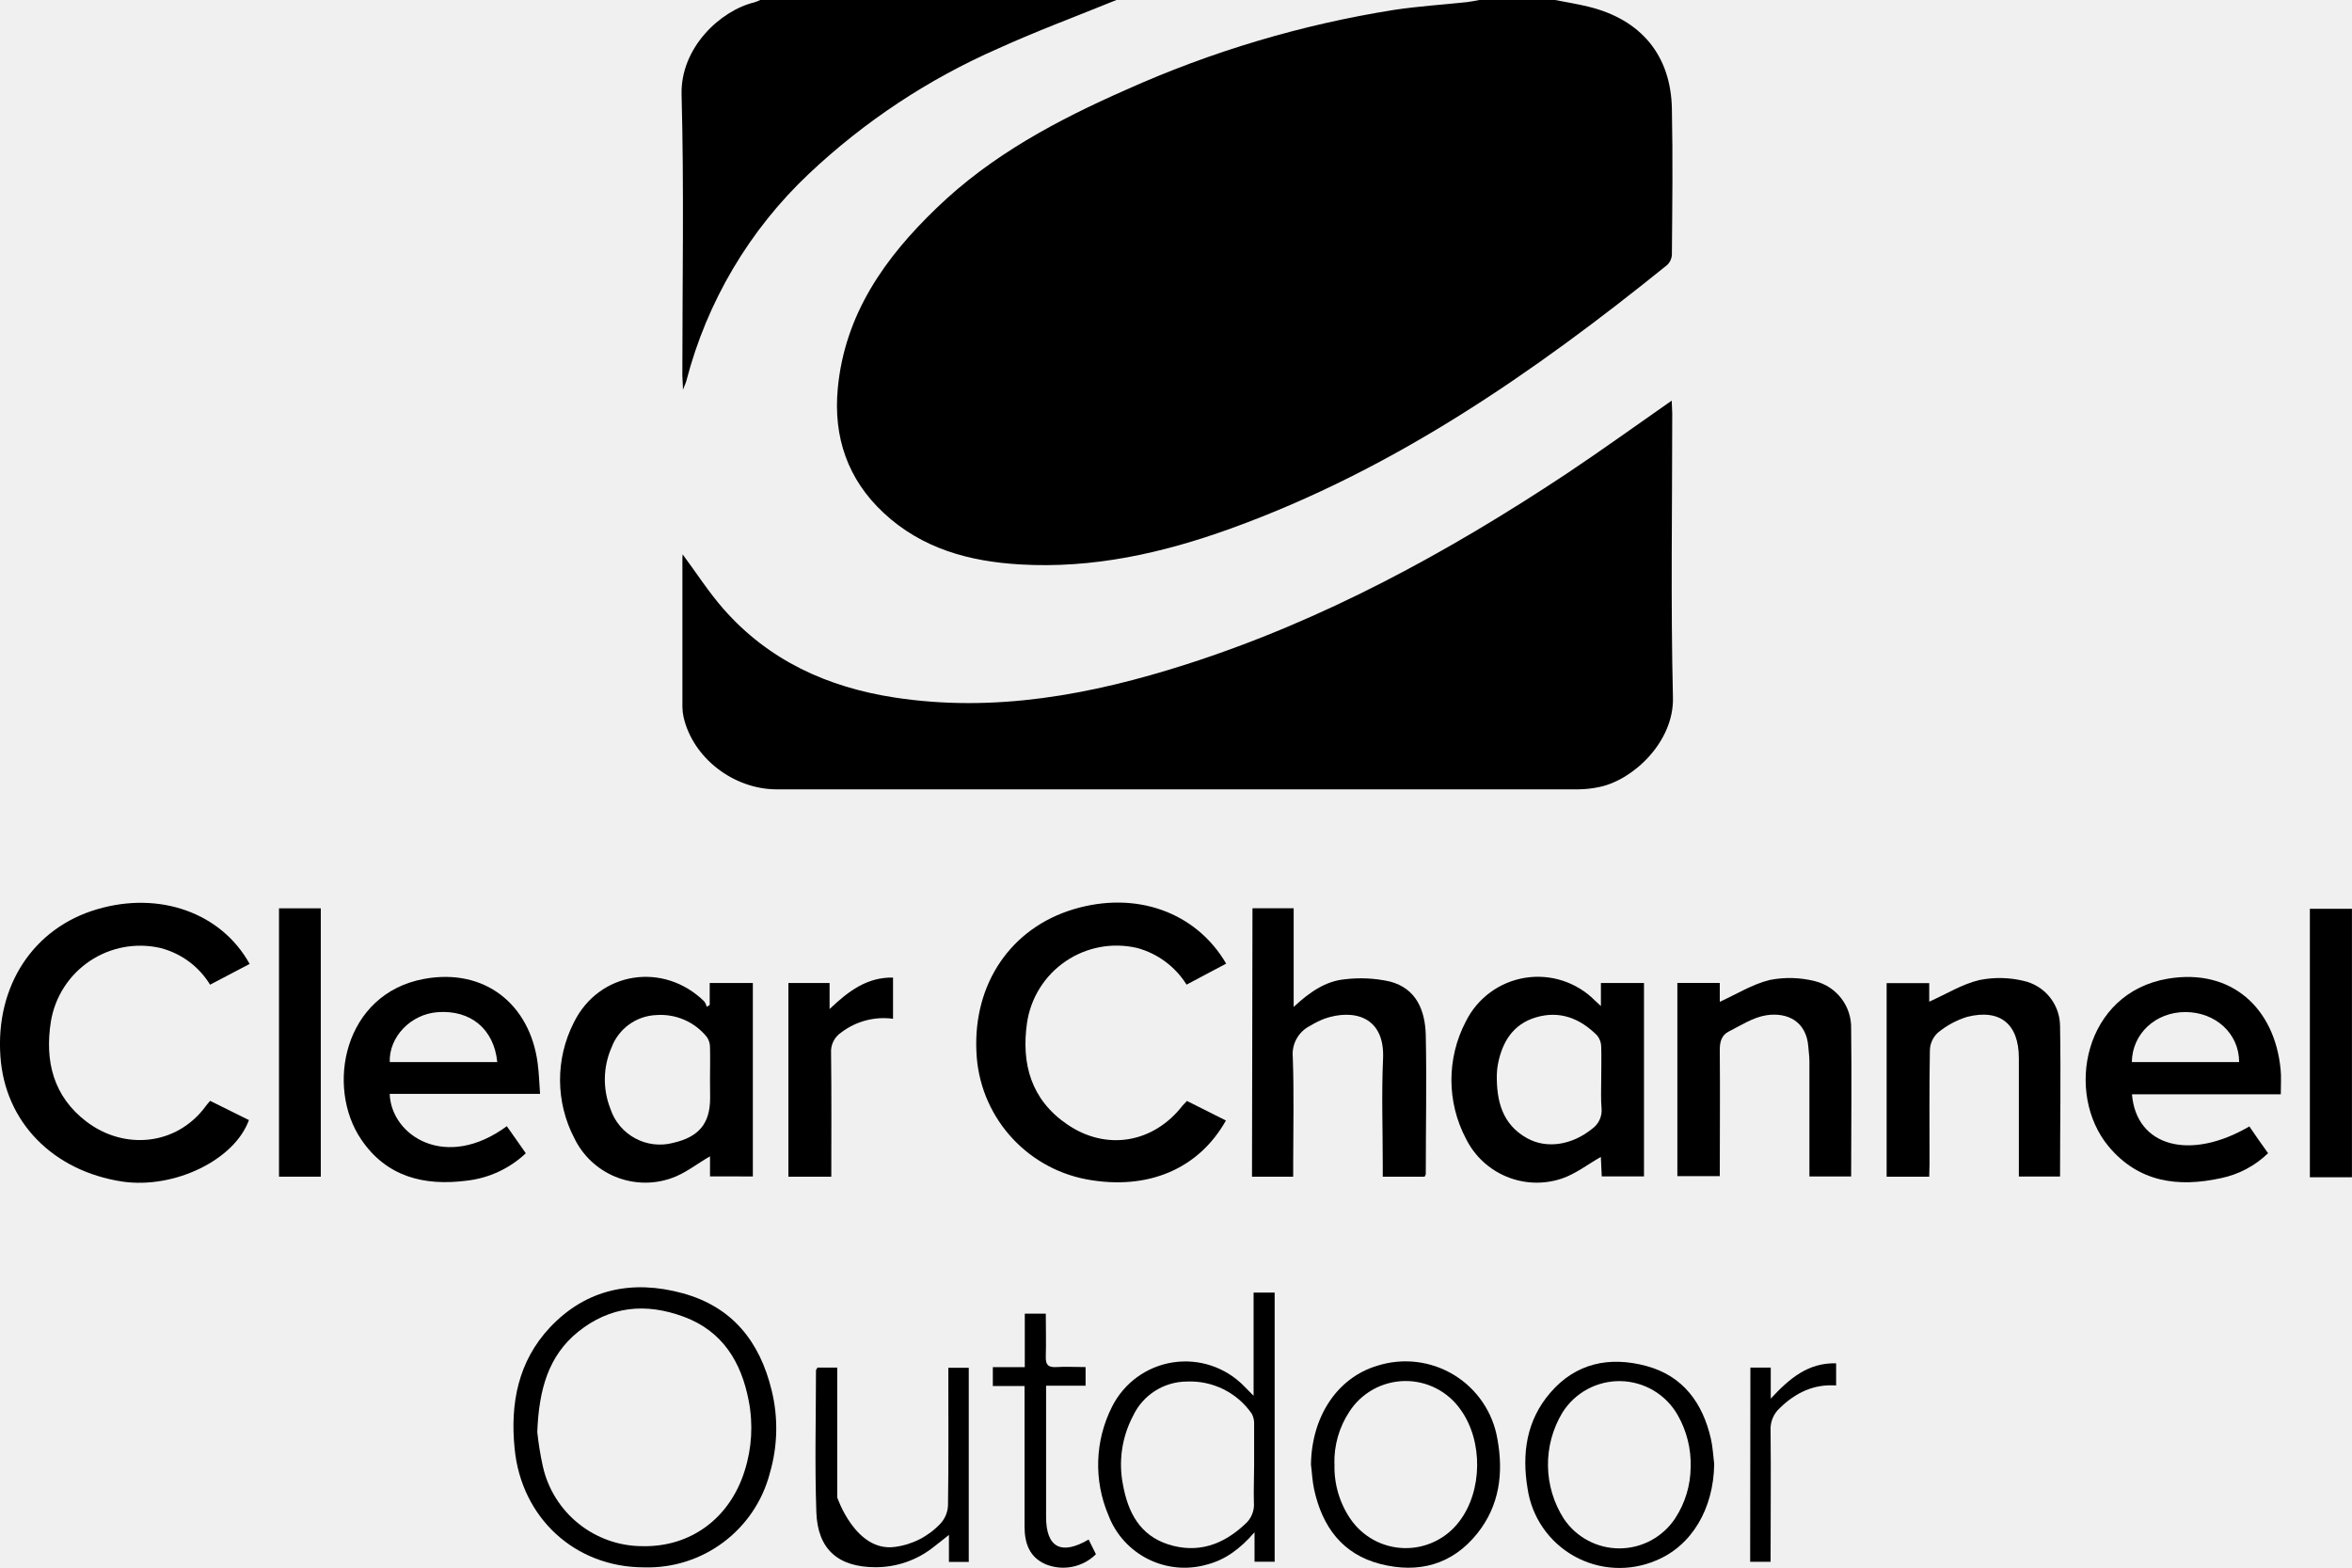
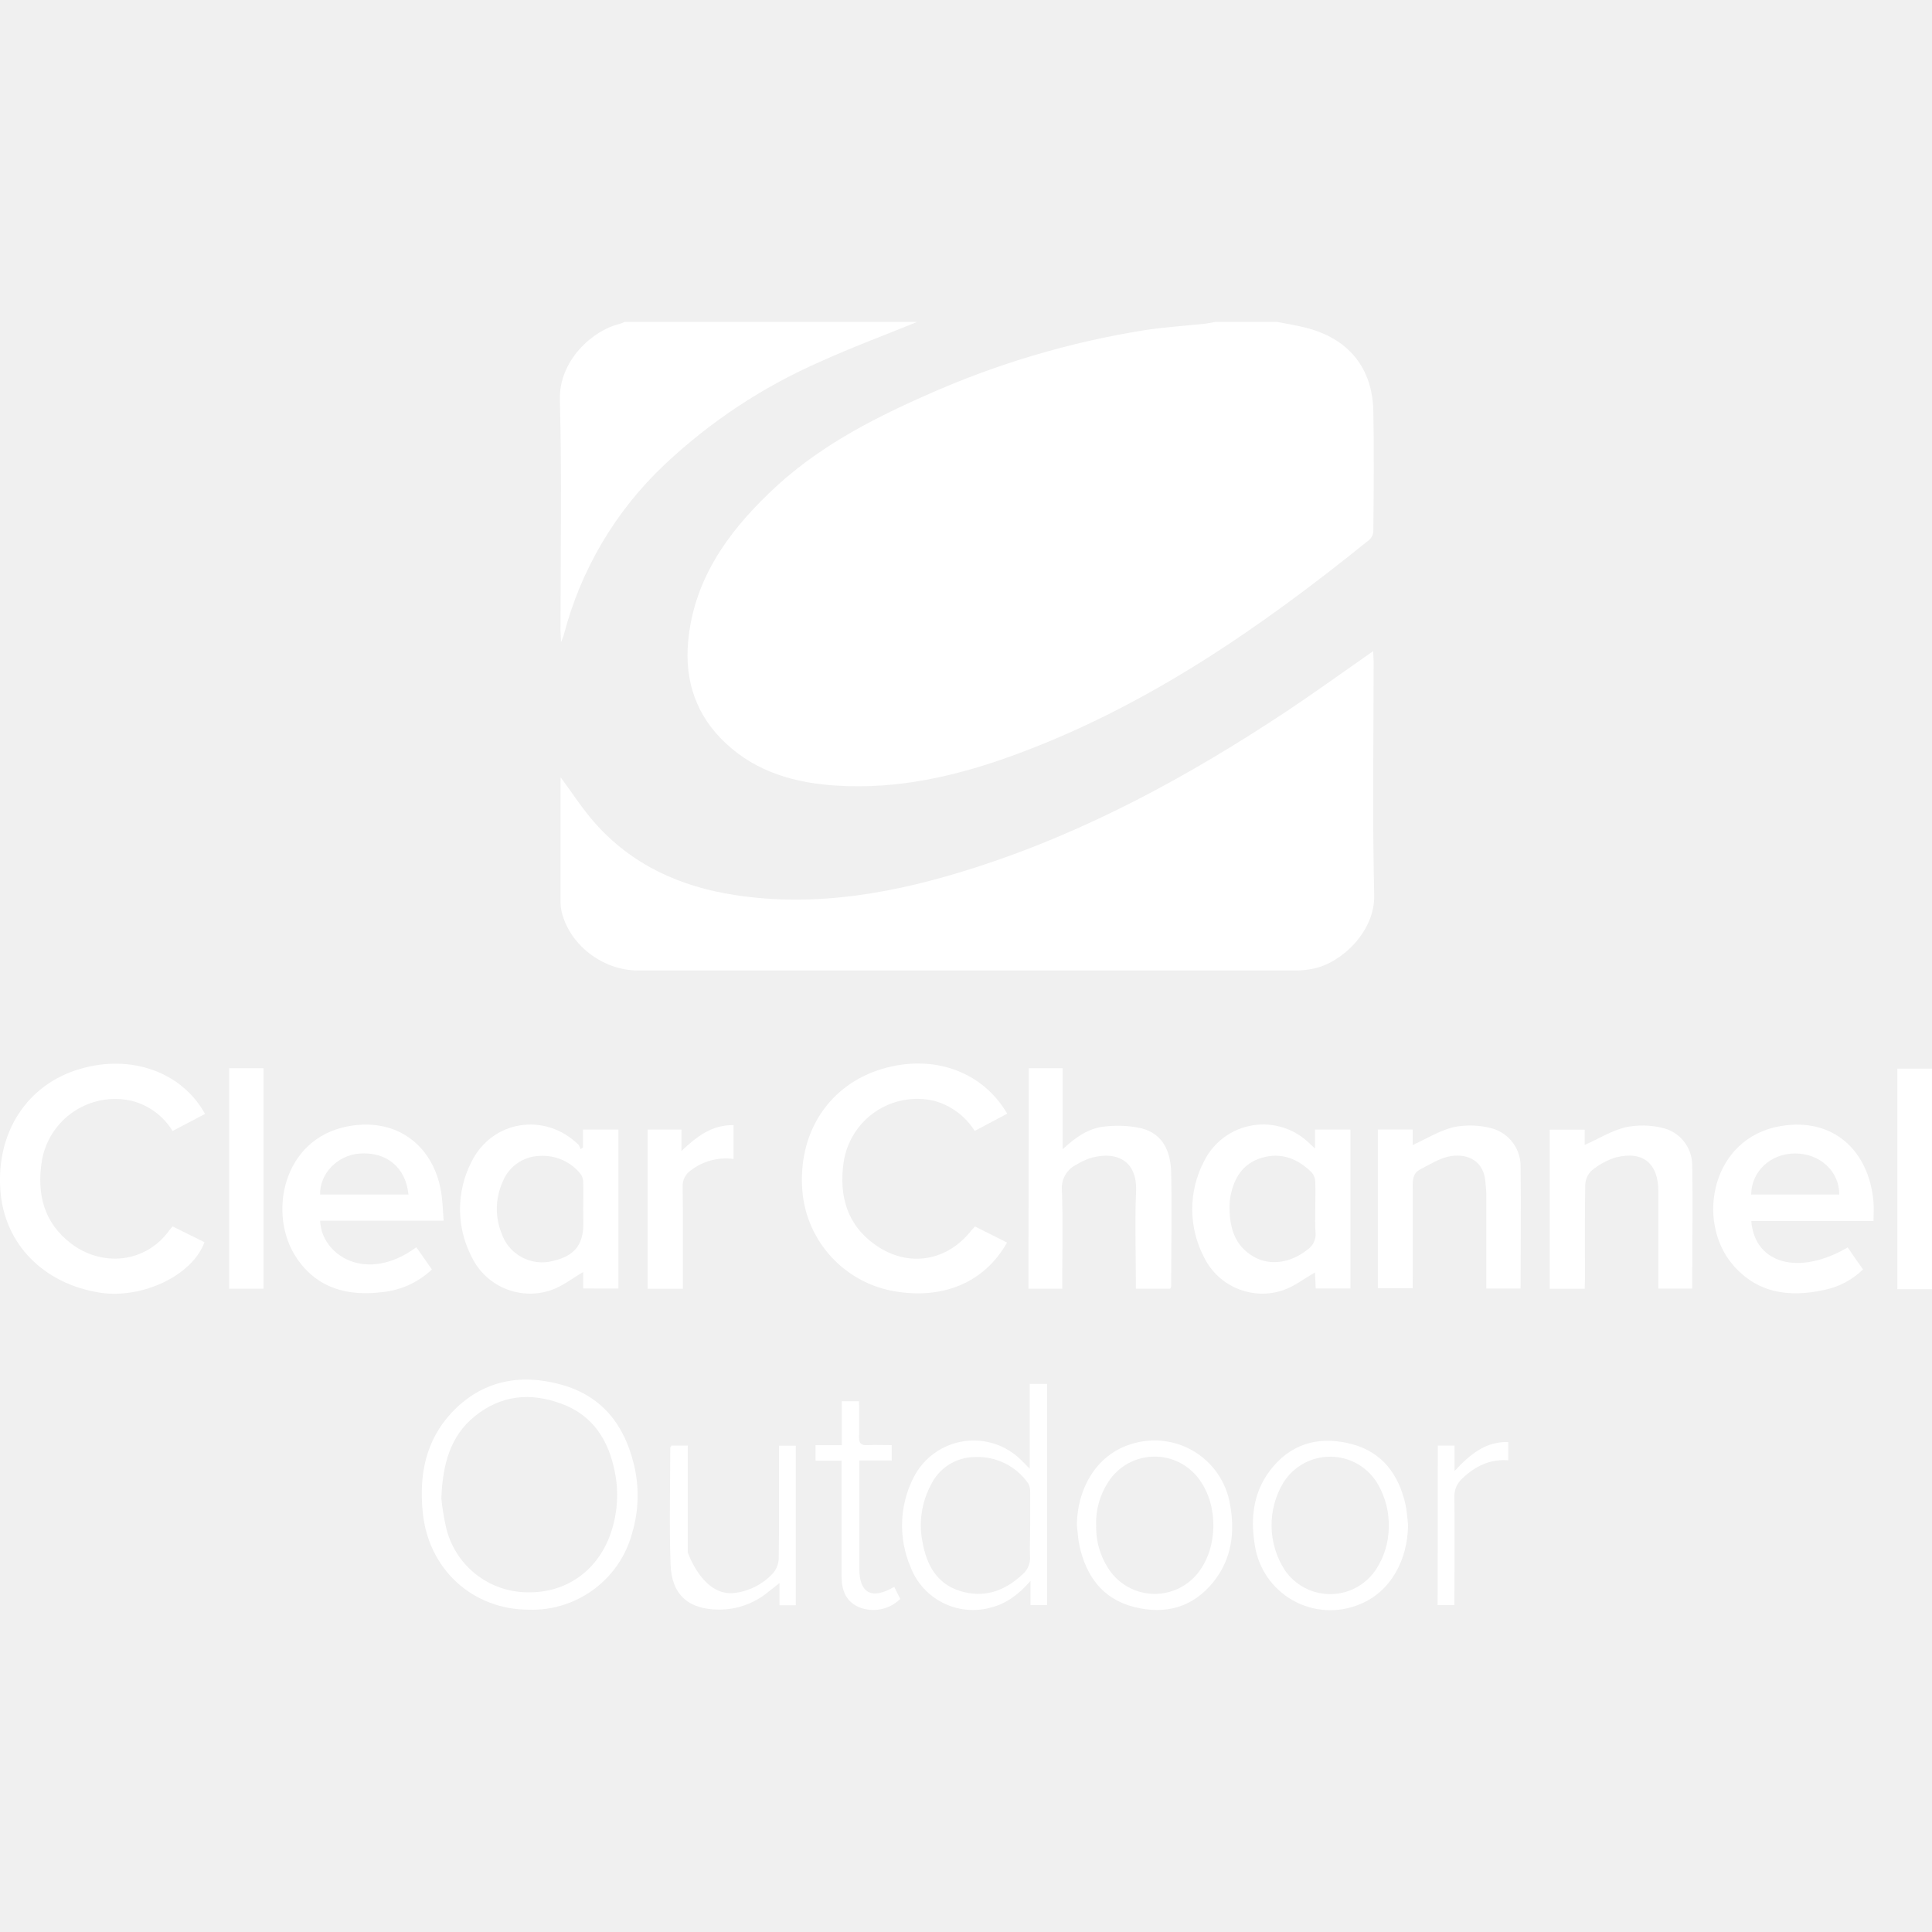
- <svg xmlns="http://www.w3.org/2000/svg" viewBox="0 0 399.67 266.46">
+ <svg xmlns="http://www.w3.org/2000/svg" width="185" height="185" fill="white" viewBox="0 0 399.67 266.46">
  <g transform="translate(-.17 -.17)">
    <path d="m264.42.17c1.9.37 3.81.68 5.69 1.14 8.91 2.18 14 8.26 14.16 17.37.17 8.25.07 16.51 0 24.76a2.6 2.6 0 0 1 -.83 1.79c-22.65 18.3-46.44 34.77-74.13 44.77-11.56 4.18-23.43 6.84-35.82 6.1-8.61-.5-16.69-2.7-23.18-8.77-6.1-5.69-8.55-12.88-7.78-21.12 1.18-12.63 8-22.25 16.82-30.71 9.32-9 20.51-14.93 32.21-20.09a180.18 180.18 0 0 1 45.51-13.56c4.11-.62 8.26-.88 12.39-1.32.7-.08 1.39-.24 2.08-.36z" />
    <path d="m189.88.17c-6.7 2.73-13.5 5.25-20.08 8.24a112.81 112.81 0 0 0 -32.16 21.28 73.85 73.85 0 0 0 -20.83 35.18c-.09.37-.27.71-.59 1.54 0-1.1-.1-1.74-.1-2.38 0-15.92.3-31.85-.13-47.76-.22-8 6.61-14.32 12.37-15.7a9.15 9.15 0 0 0 1-.4z" />
    <path d="m399.83 200.26h-7.15v-45.63h7.15z" />
    <path d="m116.17 94.39c2.31 3.11 4.4 6.38 6.93 9.27 7.7 8.78 17.72 13.32 29.08 15.06 17 2.61 33.45-.47 49.59-5.64 23.2-7.43 44.39-19 64.59-32.39 6-4 11.81-8.2 17.88-12.43 0 .77.09 1.45.09 2.12 0 16.12-.27 32.24.12 48.35.18 7.52-6.75 14-12.46 15.19a18 18 0 0 1 -3.66.41q-68.07 0-136.15 0c-7.38 0-14.28-5.37-15.85-12.28a8.42 8.42 0 0 1 -.2-1.73q0-12.57 0-25.15c-.01-.28.03-.58.04-.78z" />
    <path d="m42.59 164-6.72 3.53a13.94 13.94 0 0 0 -8.45-6.24 15.38 15.38 0 0 0 -18.6 12.48c-1.08 6.78.44 12.75 6 17 6.39 4.91 15.39 4.18 20.36-2.66.18-.25.4-.49.7-.84l6.59 3.27c-2.47 6.81-12.68 11.72-21.47 10.46-11.82-1.79-20-10.11-20.76-21.29-.85-12 5.61-21.83 16.43-25 10.58-3.13 21.09.57 25.92 9.29z" />
    <path d="m201.87 187.29 6.62 3.32c-4.6 8.19-13.21 11.95-23.71 10a23 23 0 0 1 -18.69-21.71c-.54-11.59 5.89-21 16.5-24.19s20.82.47 25.94 9.24l-6.73 3.57a14.32 14.32 0 0 0 -8.39-6.23 15.38 15.38 0 0 0 -18.72 12.71c-1 7 .7 13.07 6.79 17.25 6.69 4.6 14.73 3.21 19.68-3.22.2-.21.43-.43.71-.74z" />
    <path d="m120.82 200.11v-3.41c-2.22 1.27-4.33 3-6.74 3.78a13.4 13.4 0 0 1 -16.3-6.83 21.45 21.45 0 0 1 -.12-19.65c4.27-8.74 15.3-10.43 22.22-3.59a2.94 2.94 0 0 1 .39.88l.5-.33v-3.72h7.33v32.88zm0-16.45c0-1.82.05-3.64 0-5.46a3 3 0 0 0 -.53-1.77 10.08 10.08 0 0 0 -8.58-3.74 8.49 8.49 0 0 0 -7.62 5.51 13.56 13.56 0 0 0 -.2 10.41 8.86 8.86 0 0 0 10.72 5.79c4.33-1 6.23-3.29 6.23-7.62z" />
    <path d="m272.21 171.16v-3.92h7.32v32.87h-7.18c-.05-1.19-.11-2.37-.15-3.31-2.23 1.27-4.32 2.91-6.69 3.7a13.42 13.42 0 0 1 -16.2-6.73 21.42 21.42 0 0 1 -.05-20 13.66 13.66 0 0 1 21.91-3.57c.25.23.52.47 1.04.96zm.05 12.54c0-1.88.06-3.76 0-5.64a3.08 3.08 0 0 0 -.7-1.91c-2.89-2.9-6.36-4.28-10.42-3.06-3.89 1.17-5.72 4.2-6.44 8a11.28 11.28 0 0 0 -.18 1.74c-.06 4.43.9 8.42 5.12 10.78 3.37 1.88 7.67 1.17 11.05-1.57a3.82 3.82 0 0 0 1.63-3.49c-.14-1.55-.06-3.22-.06-4.85z" />
    <path d="m213 154.54h7v16.77c2.71-2.52 5.41-4.39 8.69-4.7a22.6 22.6 0 0 1 7.66.38c4.52 1.18 6 4.94 6.1 9.15.16 7.85 0 15.71 0 23.57 0 .11-.1.23-.2.45h-7.11v-2.1c0-6-.22-12 .05-17.93.33-7.28-5.09-8.49-9.91-6.84a14.83 14.83 0 0 0 -2.43 1.2 5.37 5.37 0 0 0 -3 5.36c.22 6 .07 12.08.07 18.12v2.19h-7z" />
    <path d="m91.94 186.09h-25.55c.26 7.13 9.53 13.13 19.9 5.49 1.06 1.52 2.13 3 3.23 4.6a17.49 17.49 0 0 1 -10.14 4.67c-7.16.91-13.53-.67-17.82-7-6.09-8.95-3-24.77 10.65-27.3 10.34-1.91 18 4.33 19.32 14.29.23 1.68.27 3.35.41 5.25zm-7.27-5.41c-.56-5.62-4.54-8.9-10.14-8.48-4.57.34-8.28 4.21-8.13 8.48z" />
    <path d="m387.74 186.16h-25.29c.73 8.9 9.87 11.36 19.95 5.46 1 1.46 2 2.93 3.18 4.55a16.22 16.22 0 0 1 -8 4.24c-7.31 1.6-14 .71-19.1-5.39-7.51-9.06-4.19-26.11 10.07-28.51 10.8-1.82 18.16 5 19.16 15.43.13 1.28.03 2.59.03 4.22zm-25.31-5.48h18.23c0-4.84-4-8.48-9.1-8.5s-9.08 3.7-9.13 8.5z" />
    <path d="m292.41 167.23v3.21c2.83-1.29 5.55-3 8.52-3.72a17.52 17.52 0 0 1 7.65.21 8.1 8.1 0 0 1 6.15 8.07c.11 8.32 0 16.64 0 25.12h-7.09v-2c0-5.85 0-11.7 0-17.55 0-.84-.13-1.68-.19-2.52-.32-4.24-3.51-5.87-7.1-5.33-2.25.34-4.37 1.73-6.47 2.8-1.18.61-1.49 1.78-1.47 3.15.06 7.08 0 14.16 0 21.4h-7.21v-32.84z" />
    <path d="m328 200.17h-7.24v-32.91h7.24v3.16c2.87-1.28 5.6-3 8.57-3.69a17.41 17.41 0 0 1 7.46.15 7.91 7.91 0 0 1 6.2 7.6c.15 8.5 0 17 0 25.65h-7v-2q0-9.08 0-18.13c0-5.78-3.2-8.42-8.8-7a14.47 14.47 0 0 0 -5 2.72 4.23 4.23 0 0 0 -1.32 2.94c-.12 6.43-.06 12.87-.06 19.3z" />
    <path d="m109.62 266.56c-11.75 0-20.85-8.42-22-20.17-.78-7.73.61-14.85 6-20.61 6.2-6.58 14.05-8.13 22.54-5.81s13.12 8.24 15.13 16.48a27.12 27.12 0 0 1 -.29 14.05 21.43 21.43 0 0 1 -21.38 16.06zm-18.15-23a51.79 51.79 0 0 0 .93 5.77 17.38 17.38 0 0 0 17 13.63c8.15.15 14.77-4.74 17.3-12.78a24.1 24.1 0 0 0 .7-11.92c-1.25-6.58-4.44-11.84-11-14.28s-12.58-1.8-18 2.55c-5.03 4.07-6.66 9.8-6.93 17.03z" />
    <path d="m213.19 219.86h3.58v45.74h-3.42v-5c-2.47 2.84-5 4.7-8.14 5.5a13.83 13.83 0 0 1 -16.68-8.38 21.86 21.86 0 0 1 .61-18.47 13.94 13.94 0 0 1 22.4-3.52c.46.45.91.92 1.65 1.67zm.09 29.4c0-2.34 0-4.68 0-7a3.44 3.44 0 0 0 -.41-1.83 12.73 12.73 0 0 0 -11-5.45 10.16 10.16 0 0 0 -9.18 5.87 17.7 17.7 0 0 0 -1.69 11.7c.85 4.67 2.87 8.56 7.69 10.11 5 1.59 9.3.06 13-3.4a4.4 4.4 0 0 0 1.55-3.78c-.06-2.07.04-4.15.04-6.22z" />
    <path d="m291.46 249c-.1 7.64-3.85 13.92-9.88 16.39a15.79 15.79 0 0 1 -21.83-12.2c-1-6-.19-11.6 3.85-16.3 4.35-5.07 10.08-6.23 16.31-4.56s9.62 6.29 11 12.43c.31 1.36.37 2.8.55 4.24zm-4 .55a16.8 16.8 0 0 0 -2.22-8.9 11.41 11.41 0 0 0 -19.58-.38 17.1 17.1 0 0 0 .26 18.05 11.36 11.36 0 0 0 18.92-.11 16.1 16.1 0 0 0 2.62-8.69z" />
    <path d="m222.94 249.09c.11-8.18 4.48-14.76 11.25-16.79a15.83 15.83 0 0 1 20.43 12.45c1.07 5.8.35 11.33-3.42 16.05-4.26 5.32-10 6.84-16.46 5.19s-9.88-6.35-11.26-12.66c-.31-1.39-.36-2.83-.54-4.24zm4-.13a15.67 15.67 0 0 0 2.7 9.36 11.39 11.39 0 0 0 18.48.47c4-5.2 4.07-13.7.27-19a11.39 11.39 0 0 0 -18.94.33 15.46 15.46 0 0 0 -2.53 8.88z" />
    <path d="m47.58 154.55h7.1v45.61h-7.1z" />
    <path d="m141.43 200.17h-7.29v-32.93h7v4.43c3.23-3.08 6.38-5.43 10.78-5.35v7a11.9 11.9 0 0 0 -8.83 2.35 3.88 3.88 0 0 0 -1.7 3.45c.09 6.98.04 13.93.04 21.05z" />
    <path d="m139.07 232.61h3.37v2.2 19.87s3.11 9.29 9.76 8.41a12.89 12.89 0 0 0 7.81-4 4.89 4.89 0 0 0 1.25-3c.11-7.08.06-14.16.06-21.24v-2.21h3.47v33h-3.37v-4.59c-1.08.85-1.8 1.44-2.54 2a15.81 15.81 0 0 1 -9.9 3.49c-6.33 0-9.87-3-10.09-9.35-.28-8-.07-16.1-.06-24.15.01-.1.17-.21.24-.43z" />
    <path d="m185.16 261.83 1.24 2.5a7.92 7.92 0 0 1 -8.54 1.71c-2.76-1.2-3.58-3.58-3.59-6.36 0-7.2 0-14.41 0-21.62v-2.32h-5.39v-3.21h5.43v-9.09h3.57c0 2.43.07 4.86 0 7.29-.05 1.36.38 1.87 1.76 1.79 1.61-.1 3.22 0 5 0v3.17h-6.71v22.31c0 5.15 2.55 6.58 7.23 3.83z" />
    <path d="m297.61 232.61h3.46v5.27c3.21-3.46 6.37-6.12 11.11-6v3.77c-3.83-.28-6.91 1.25-9.57 3.83a4.81 4.81 0 0 0 -1.57 3.78c.08 7.39 0 14.79 0 22.35h-3.47z" />
  </g>
</svg>
